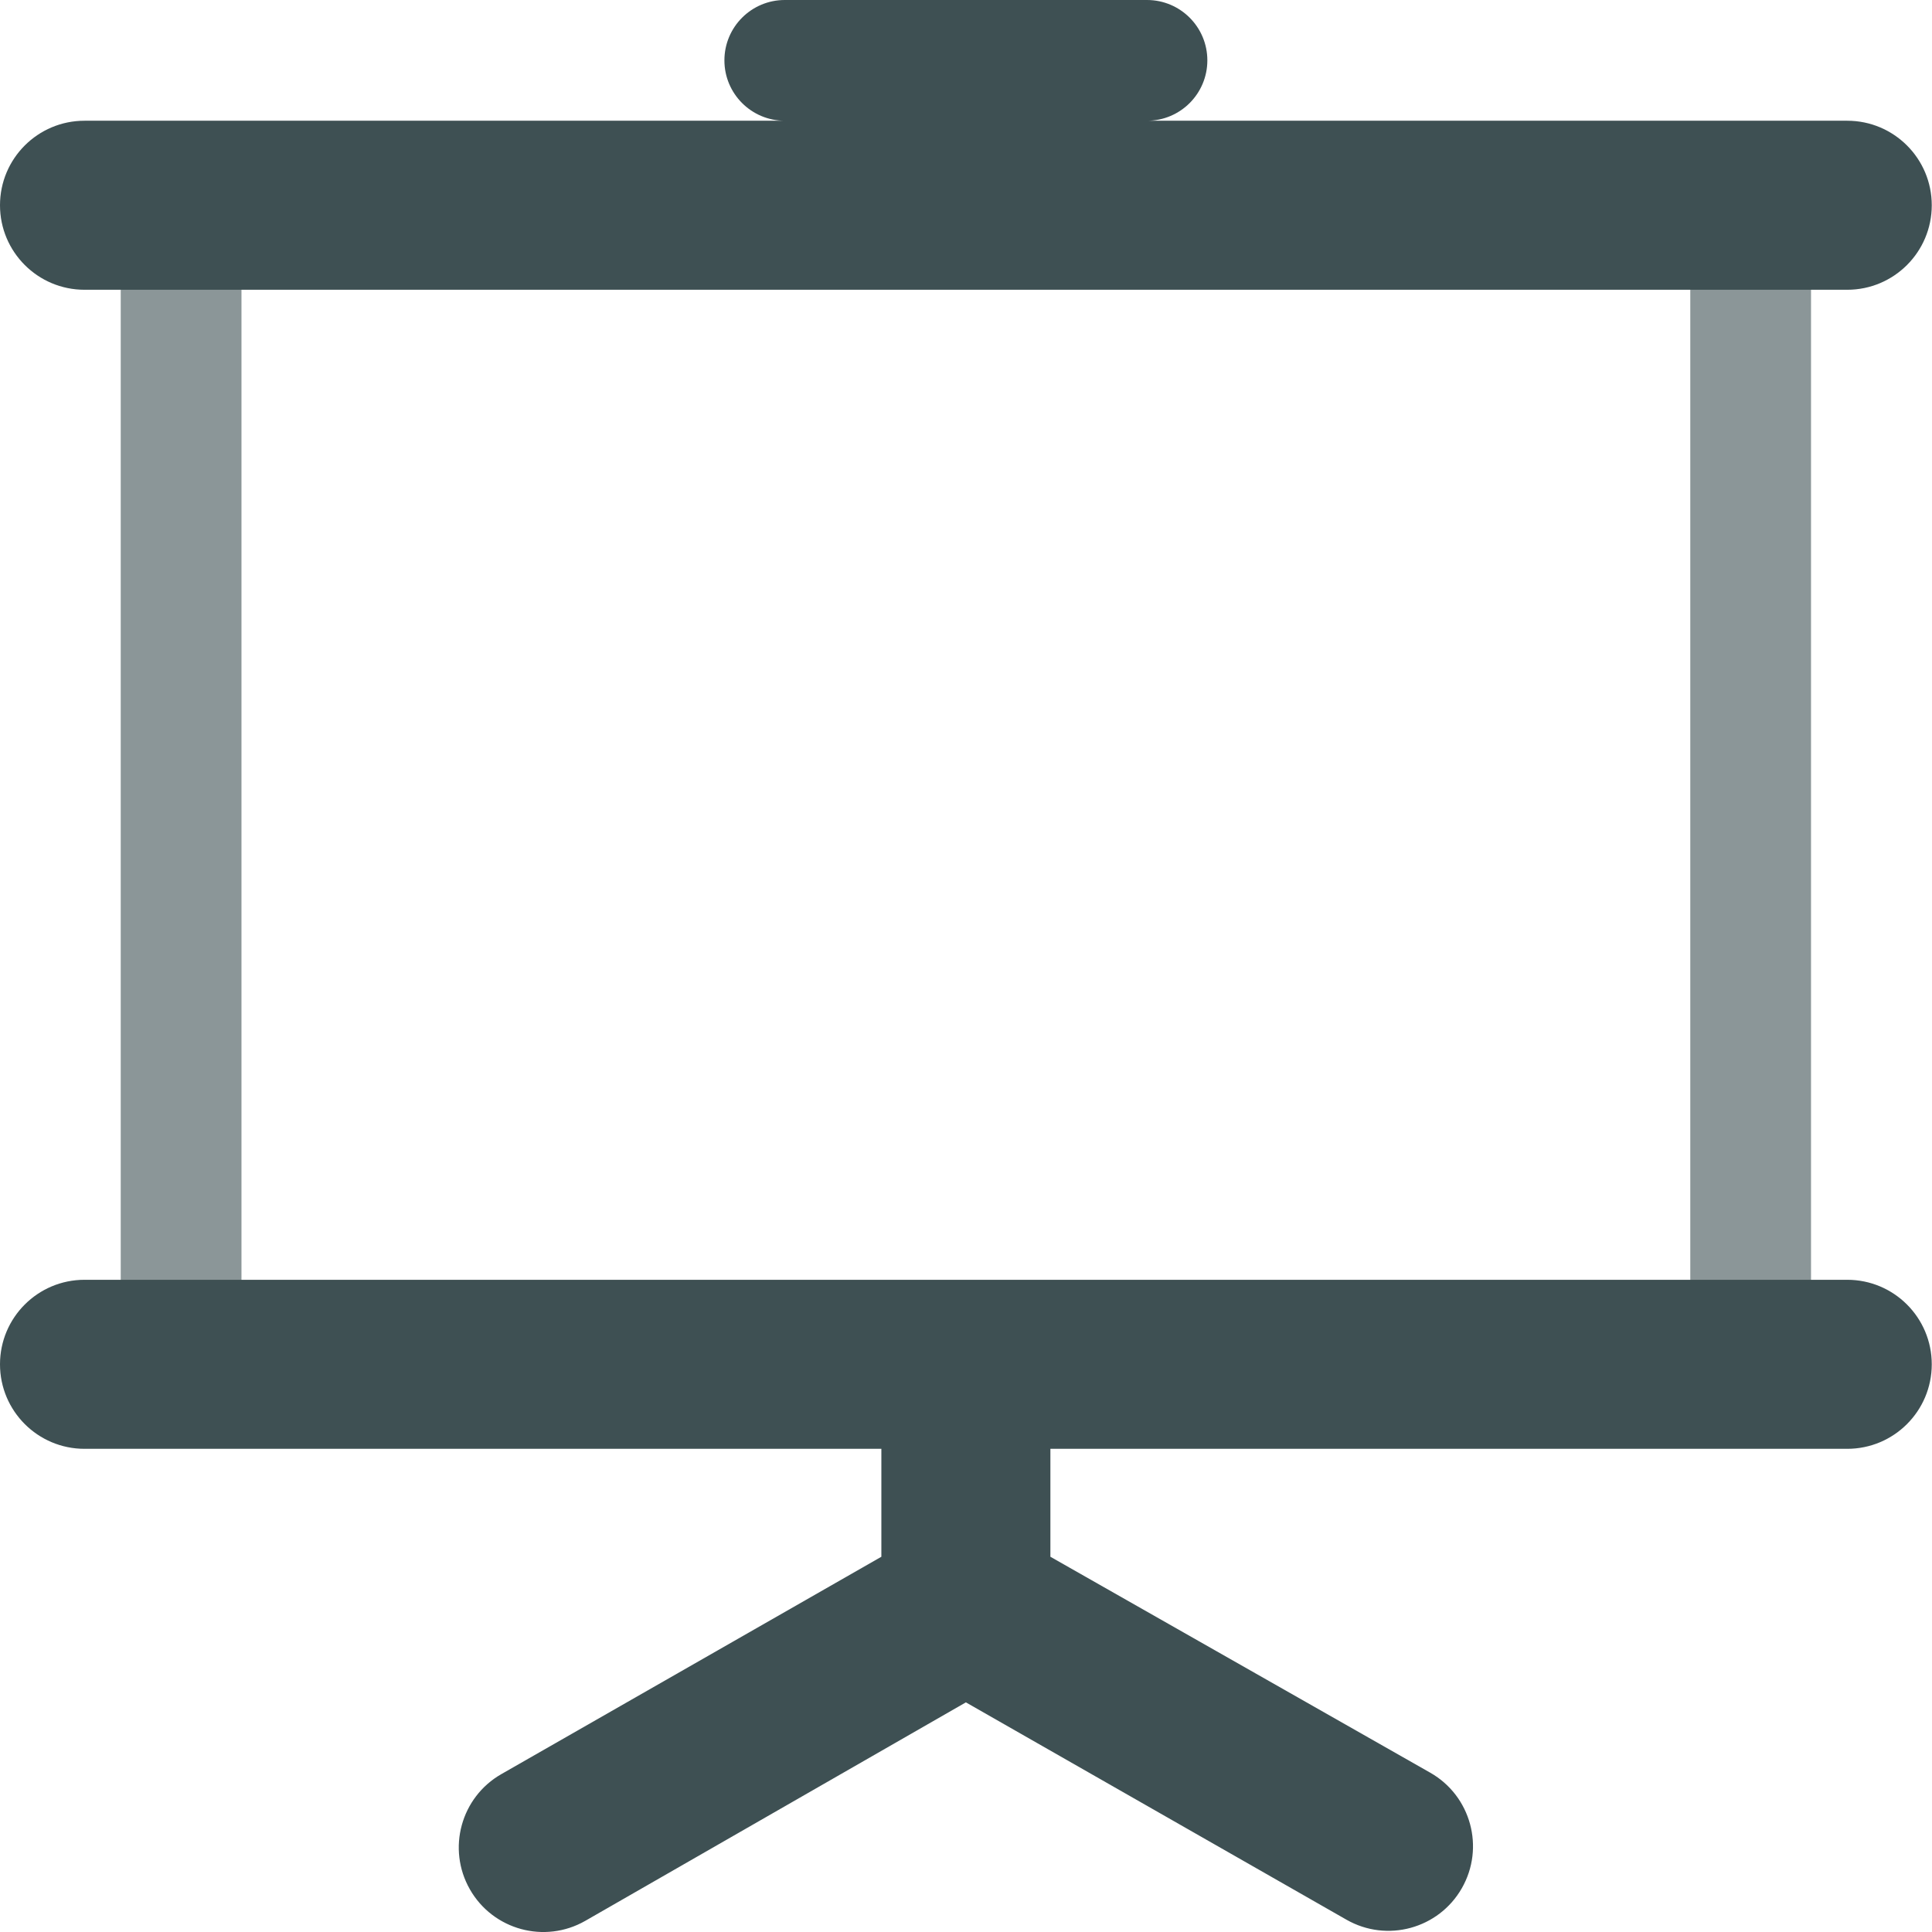
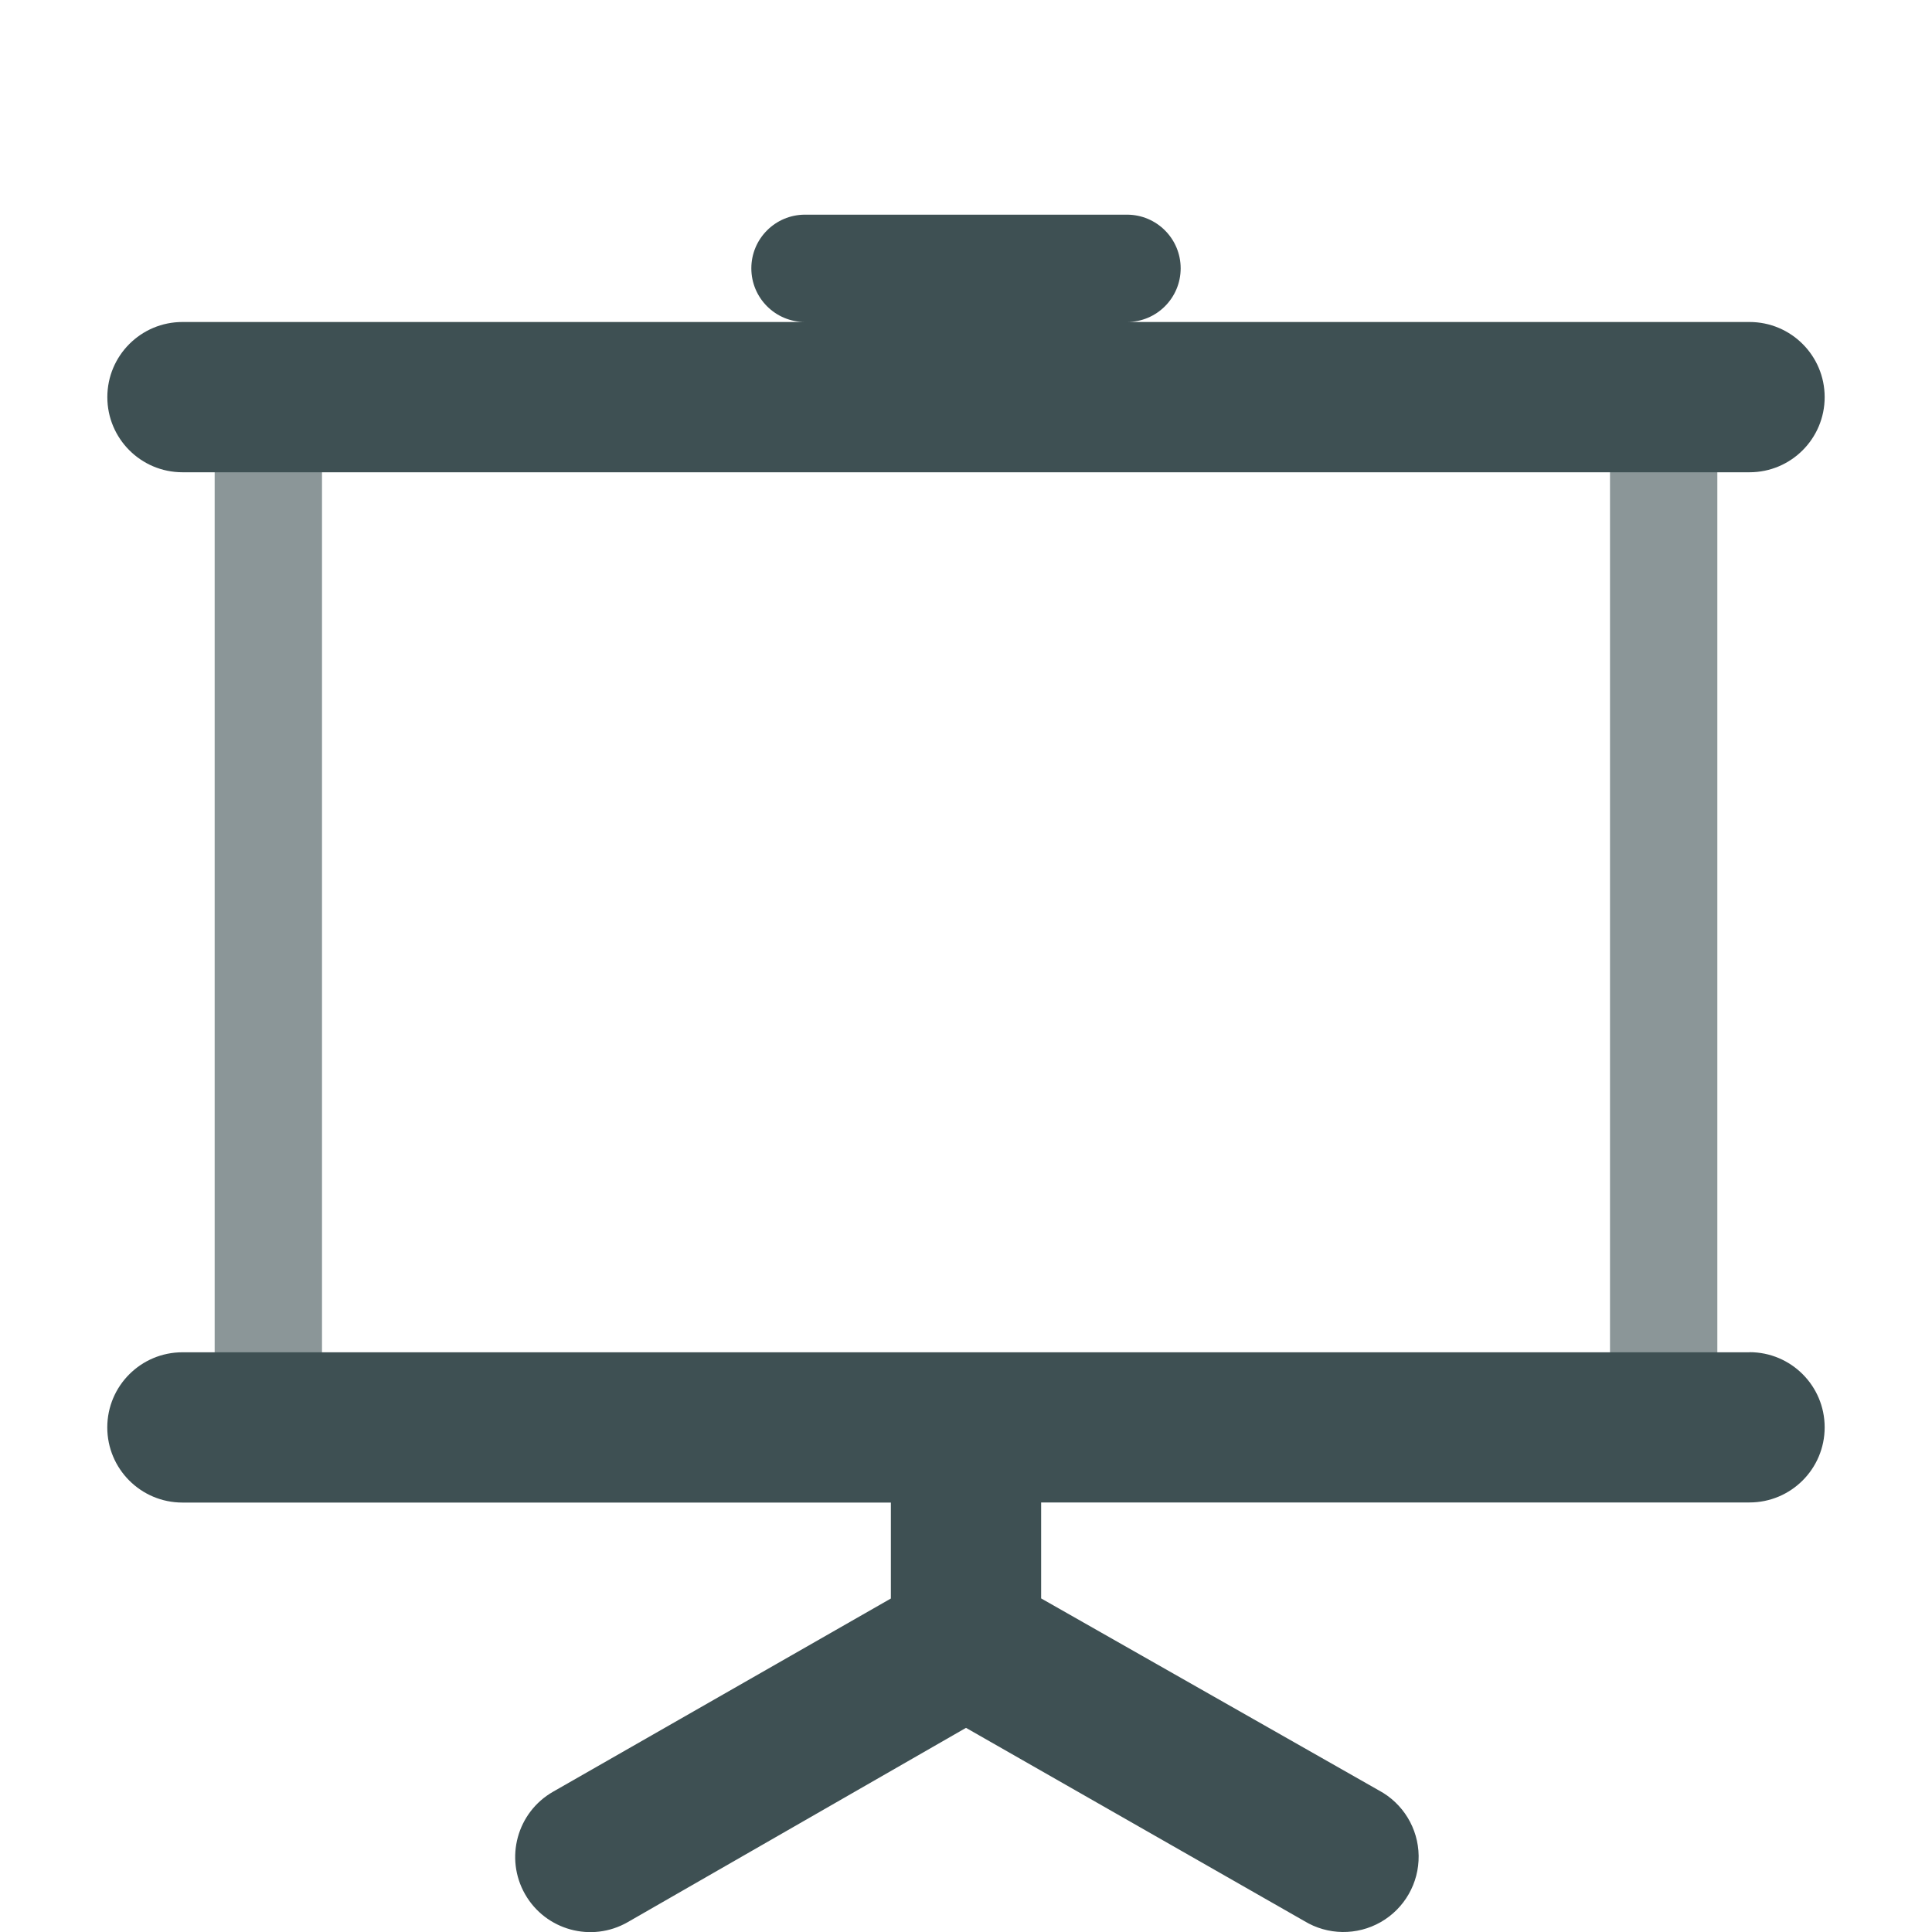
- <svg xmlns="http://www.w3.org/2000/svg" width="16" height="16.002" viewBox="0 0 16 16.002">
+ <svg xmlns="http://www.w3.org/2000/svg" width="18" height="18" viewBox="0 0 18 18">
  <defs>
    <style>.a{fill:#8b9698;}.b{fill:#3e5053;}</style>
  </defs>
-   <rect class="a" x="1" y="2" width="1" height="9" />
-   <rect class="a" x="14" y="2" width="1" height="9" />
-   <path class="b" d="M15.3,1H9.5a.5.5,0,1,0,0-1h-3a.5.5,0,0,0,0,1H.7a.7.7,0,1,0,0,1.4H15.3a.7.7,0,0,0,0-1.4Z" />
-   <path class="b" d="M15.3,10.6H.7A.7.7,0,1,0,.7,12H7.3v.894l-3.147,1.8a.7.7,0,0,0,.694,1.216h0L8,14.1l3.152,1.8a.7.7,0,1,0,.695-1.217L8.7,12.894V12h6.6a.7.7,0,0,0,0-1.4Z" />
+   <rect class="a" x="2" y="4" width="1" height="8.999" />
+   <rect class="a" x="15" y="4" width="1" height="8.999" />
+   <path class="b" d="M16.3,3H10.5a.5.5,0,1,0,0-1h-3a.5.5,0,1,0,0,1H1.7a.7.7,0,1,0,0,1.4H16.3a.7.7,0,1,0,0-1.4Z" />
+   <path class="b" d="M16.3,12.599H1.7a.7.7,0,1,0-.001,1.4H8.3v.894l-3.147,1.8a.7.7,0,1,0,.694,1.216h0L9,16.098l3.152,1.8a.701.701,0,1,0,.695-1.217L9.7,14.892v-.894h6.6a.7.7,0,0,0,0-1.4Z" />
</svg>
